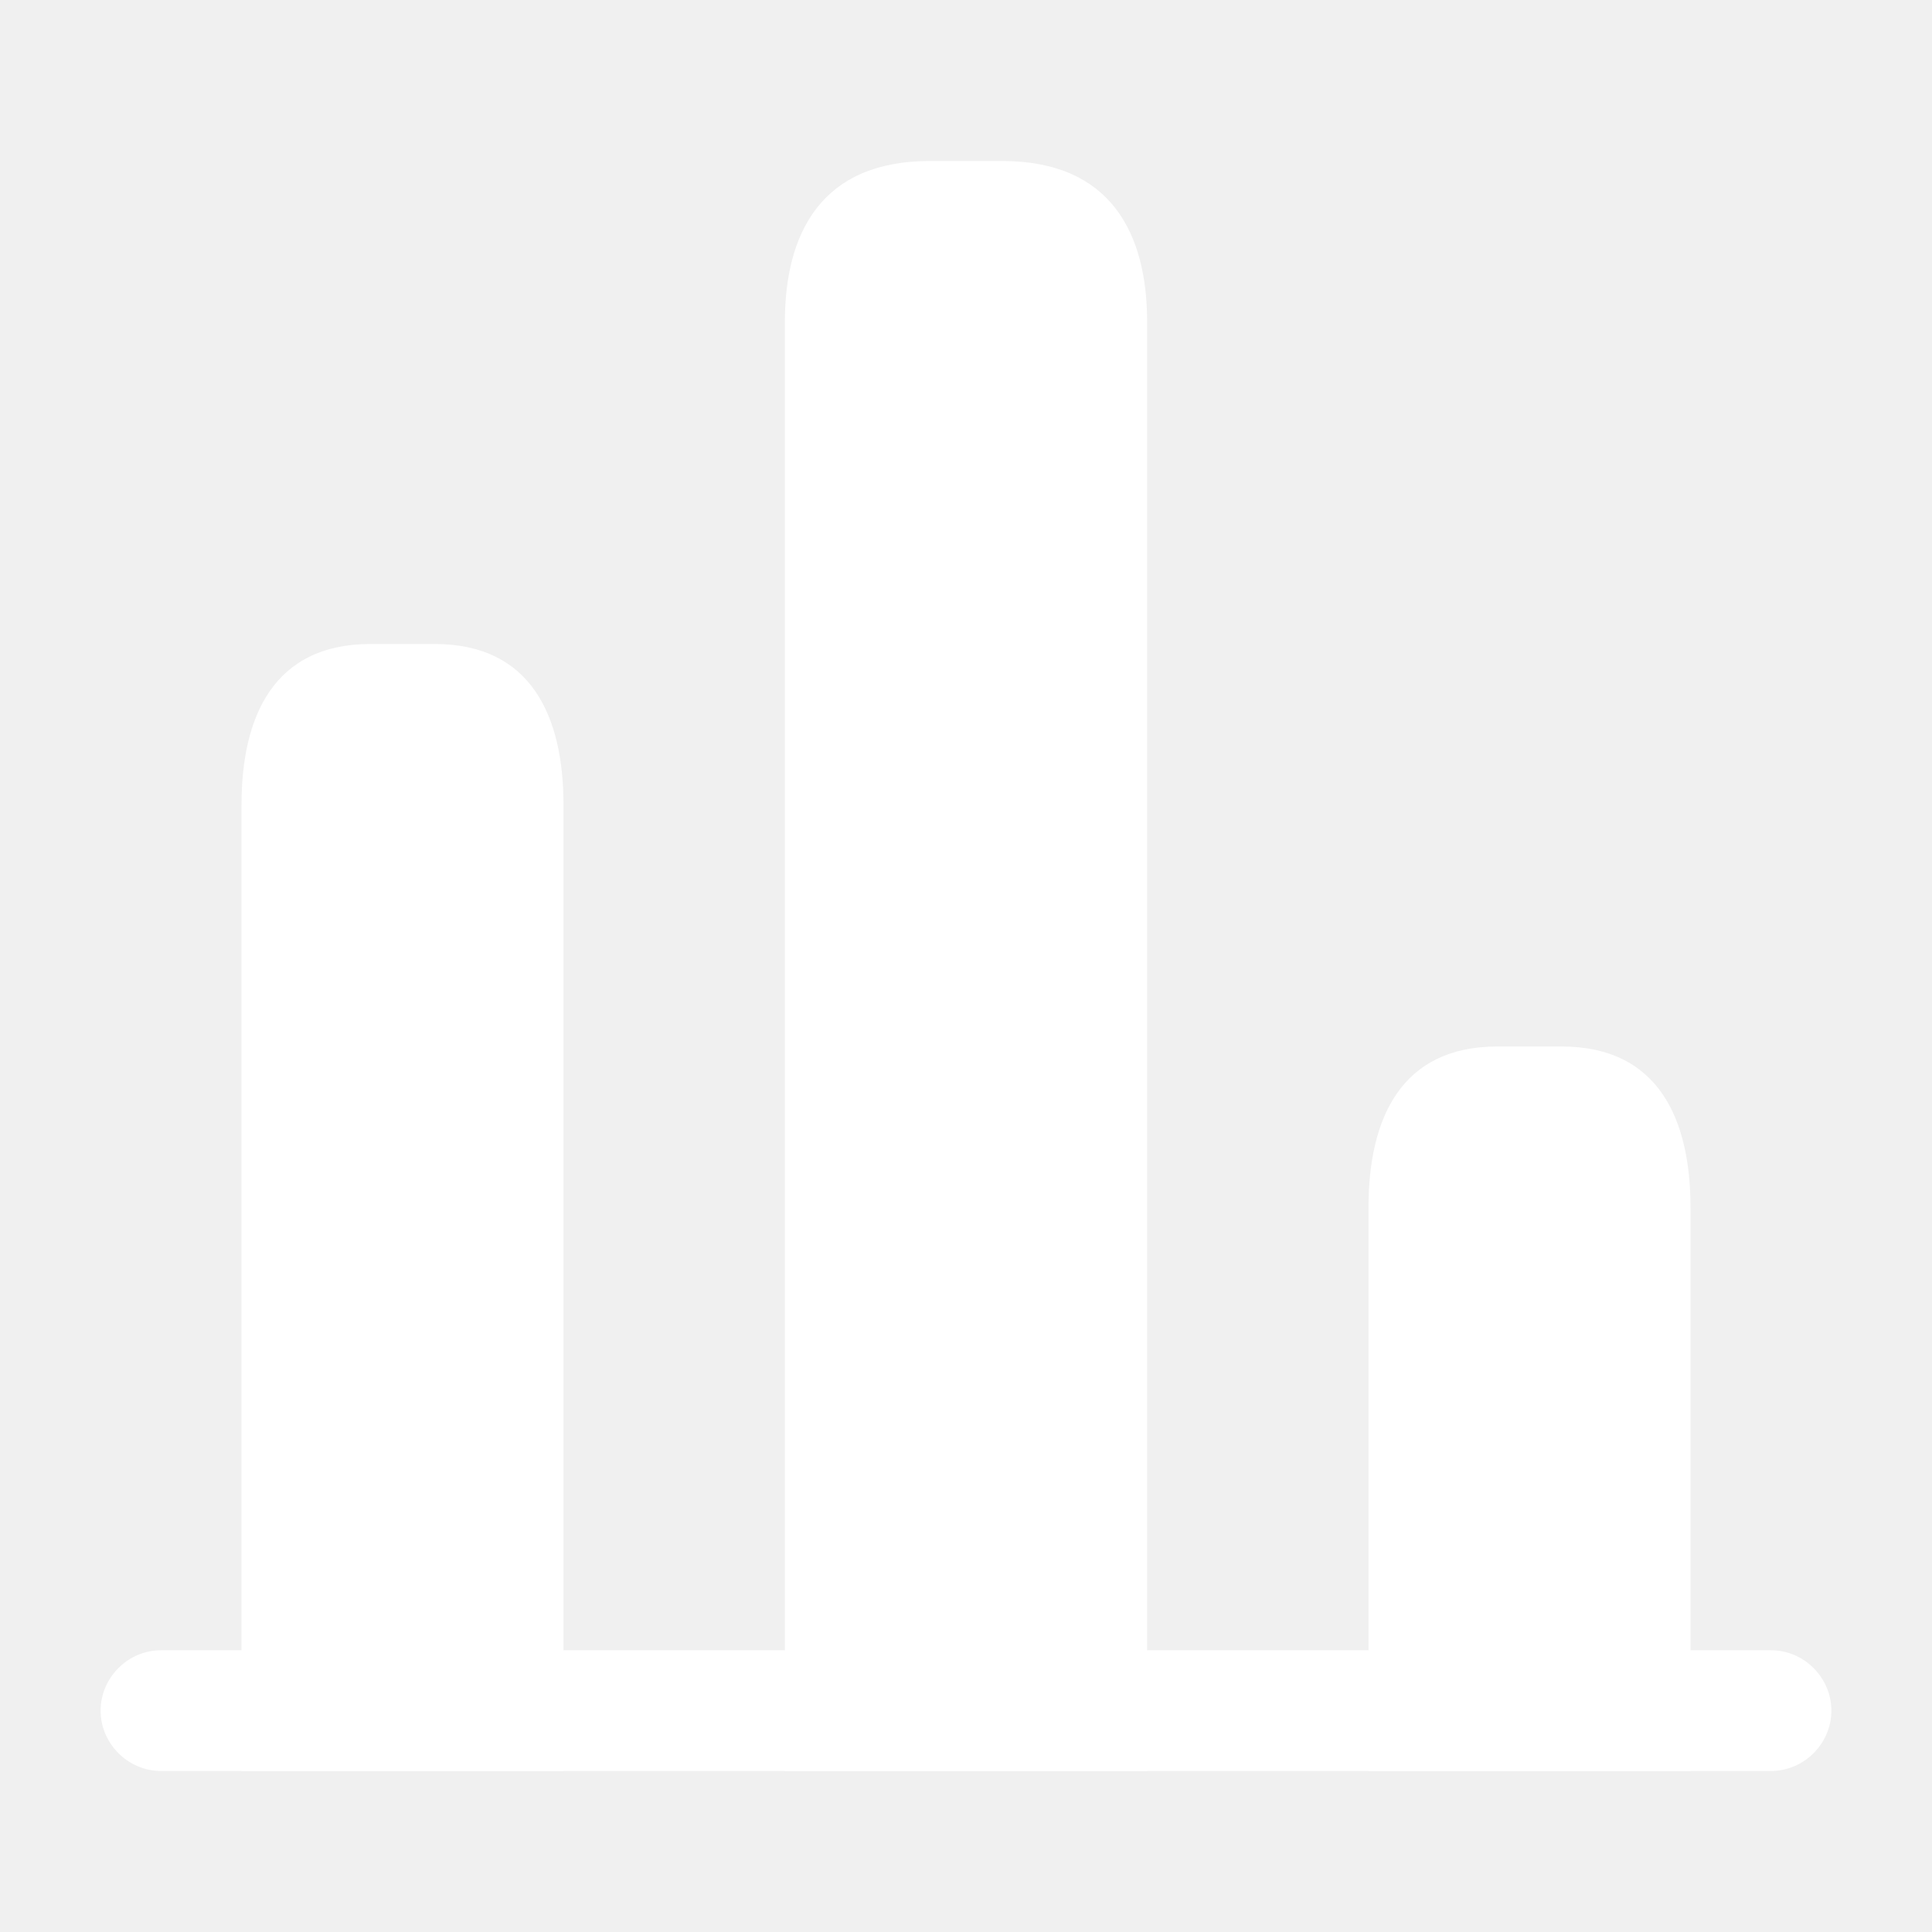
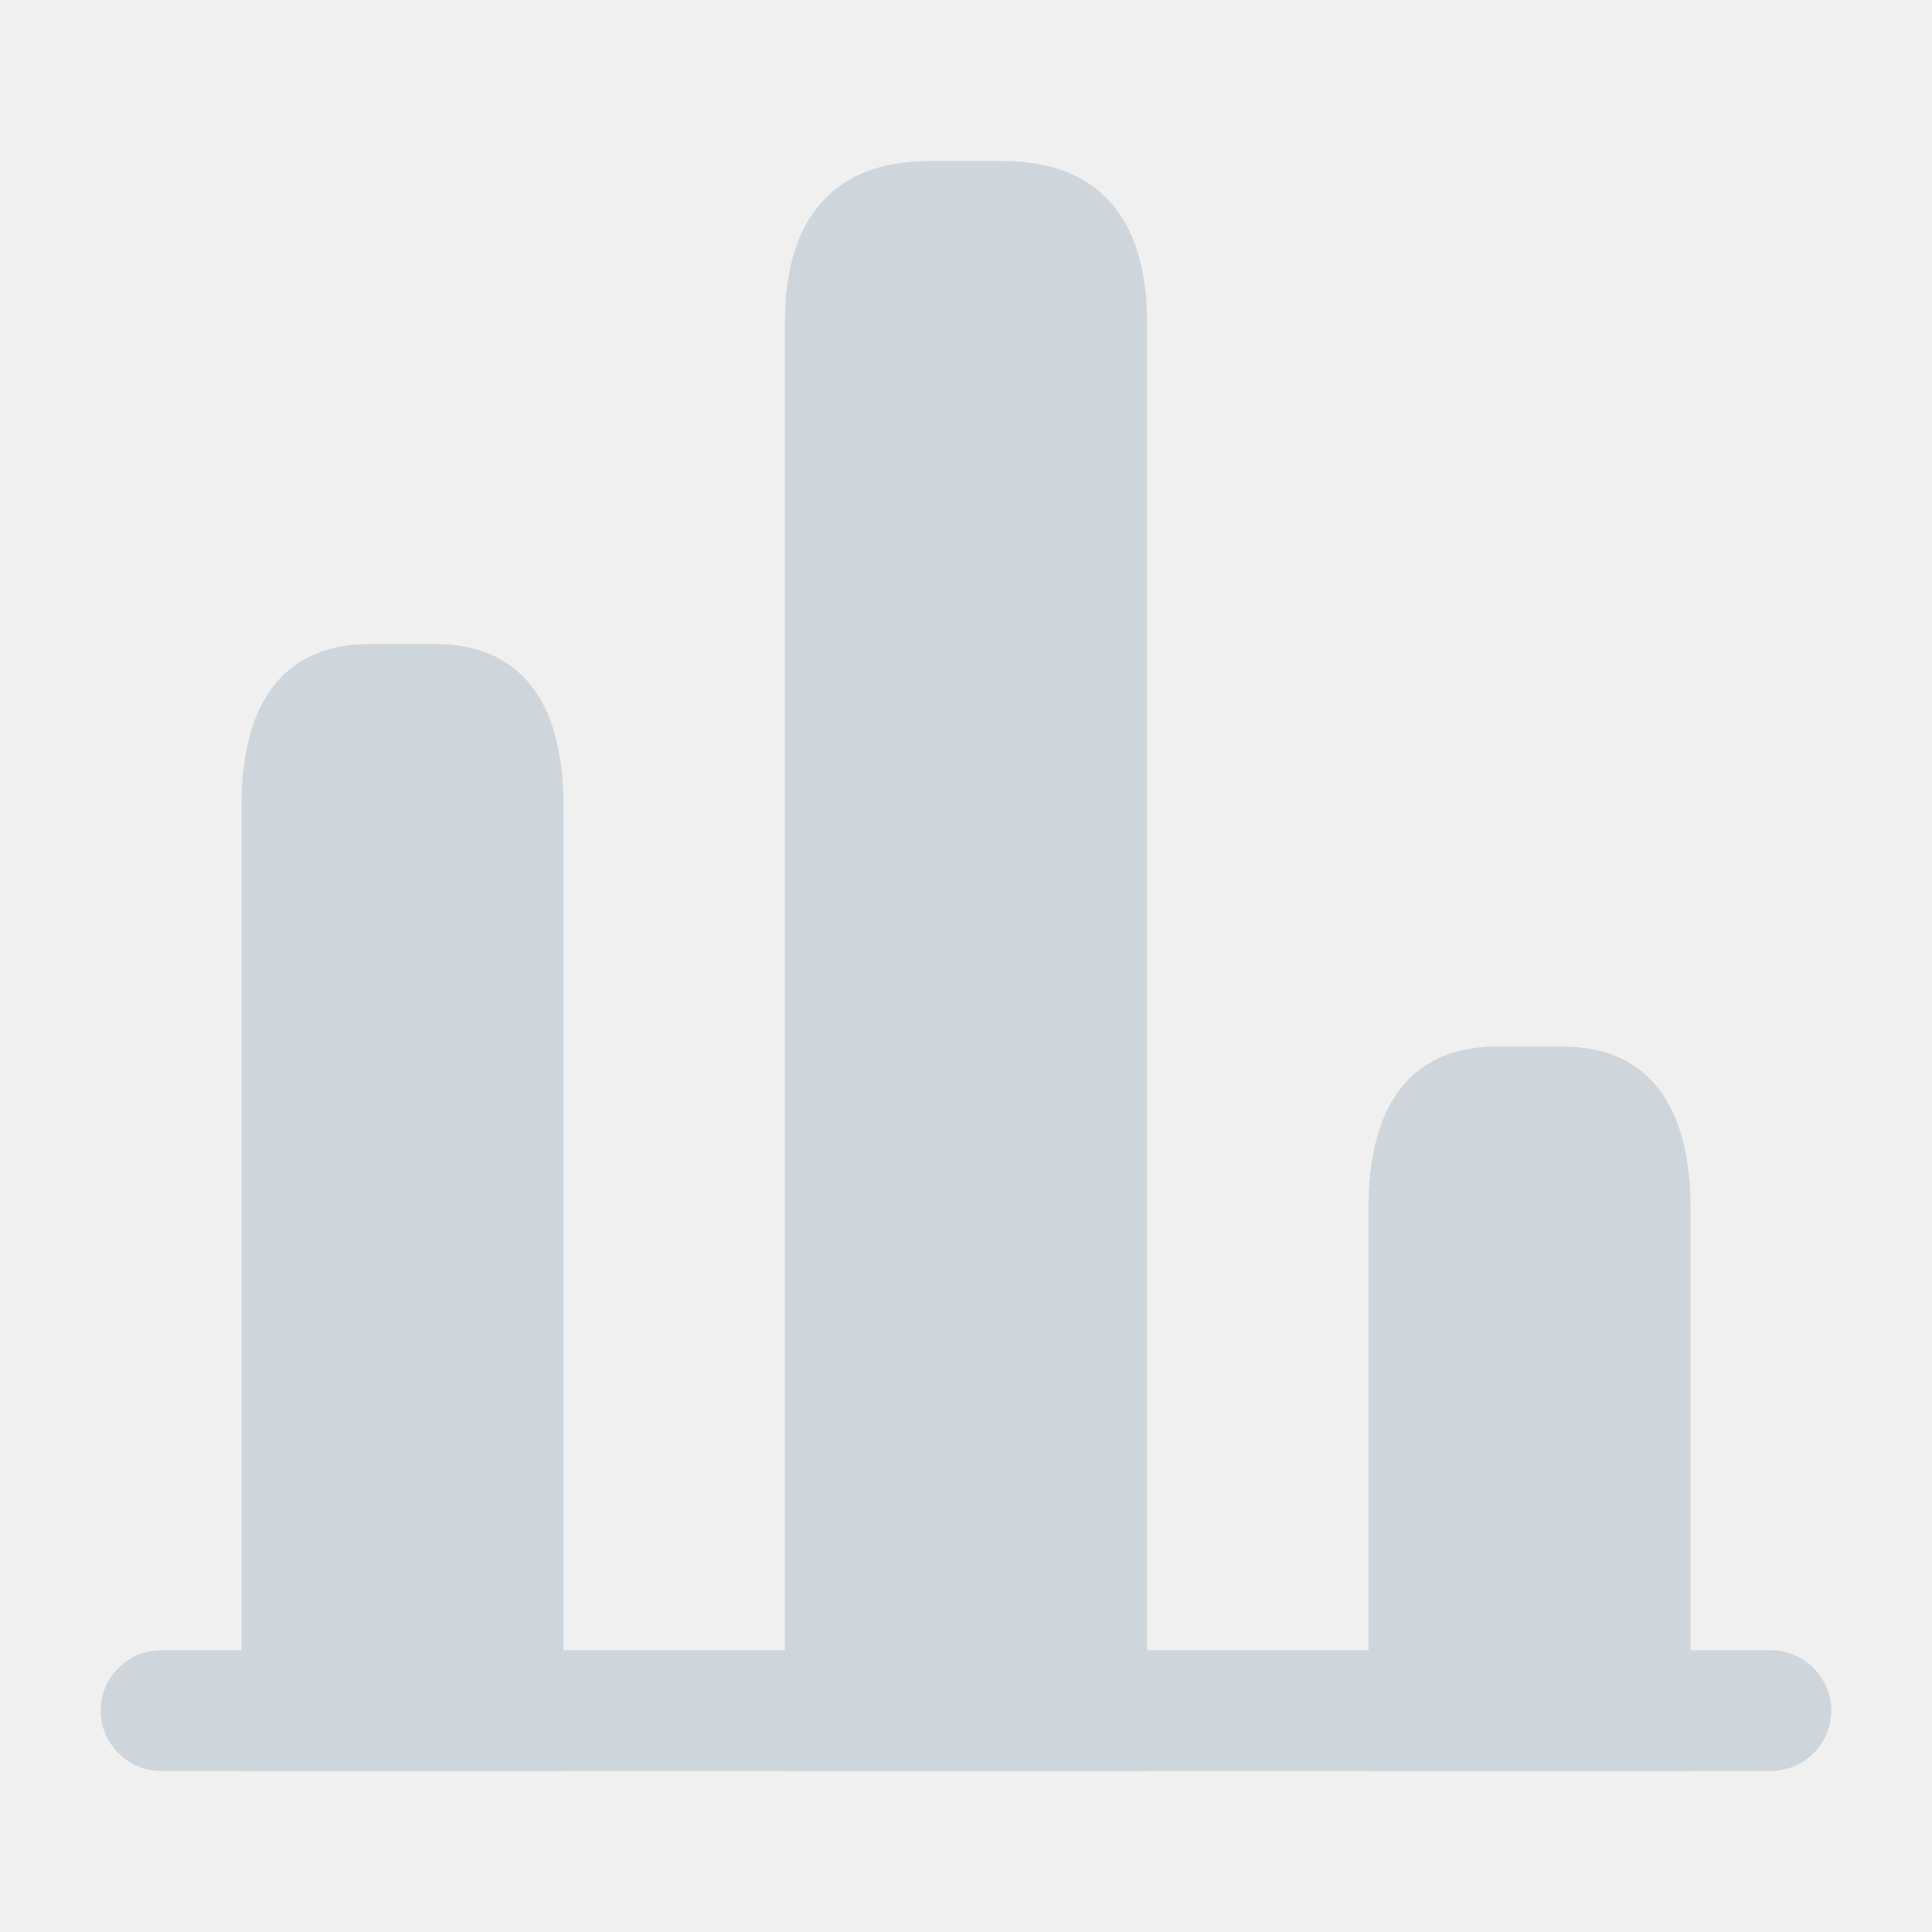
<svg xmlns="http://www.w3.org/2000/svg" width="24" height="24" viewBox="0 0 24 24" fill="none">
-   <path d="M22 22H2C1.59 22 1.25 21.66 1.25 21.25C1.25 20.84 1.59 20.5 2 20.5H22C22.41 20.5 22.75 20.84 22.75 21.25C22.75 21.66 22.41 22 22 22Z" fill="white" />
-   <path d="M9.75 4V22H14.25V4C14.25 2.9 13.8 2 12.45 2H11.55C10.2 2 9.75 2.9 9.75 4ZM3 10V22H7V10C7 8.9 6.6 8 5.4 8H4.6C3.4 8 3 8.9 3 10ZM17 15V22H21V15C21 13.9 20.6 13 19.4 13H18.6C17.4 13 17 13.9 17 15Z" fill="white" />
+   <path d="M22 22H2C1.59 22 1.25 21.66 1.25 21.25C1.25 20.84 1.59 20.5 2 20.5H22C22.41 20.5 22.75 20.84 22.75 21.25C22.75 21.66 22.41 22 22 22Z" fill="#ced6db" />
+   <path d="M9.75 4V22H14.25V4C14.25 2.9 13.8 2 12.45 2H11.55C10.2 2 9.75 2.9 9.75 4ZM3 10V22H7V10C7 8.9 6.6 8 5.4 8H4.6C3.4 8 3 8.9 3 10ZM17 15V22H21V15C21 13.9 20.6 13 19.4 13H18.6C17.4 13 17 13.9 17 15Z" fill="#ced6db" />
</svg>
